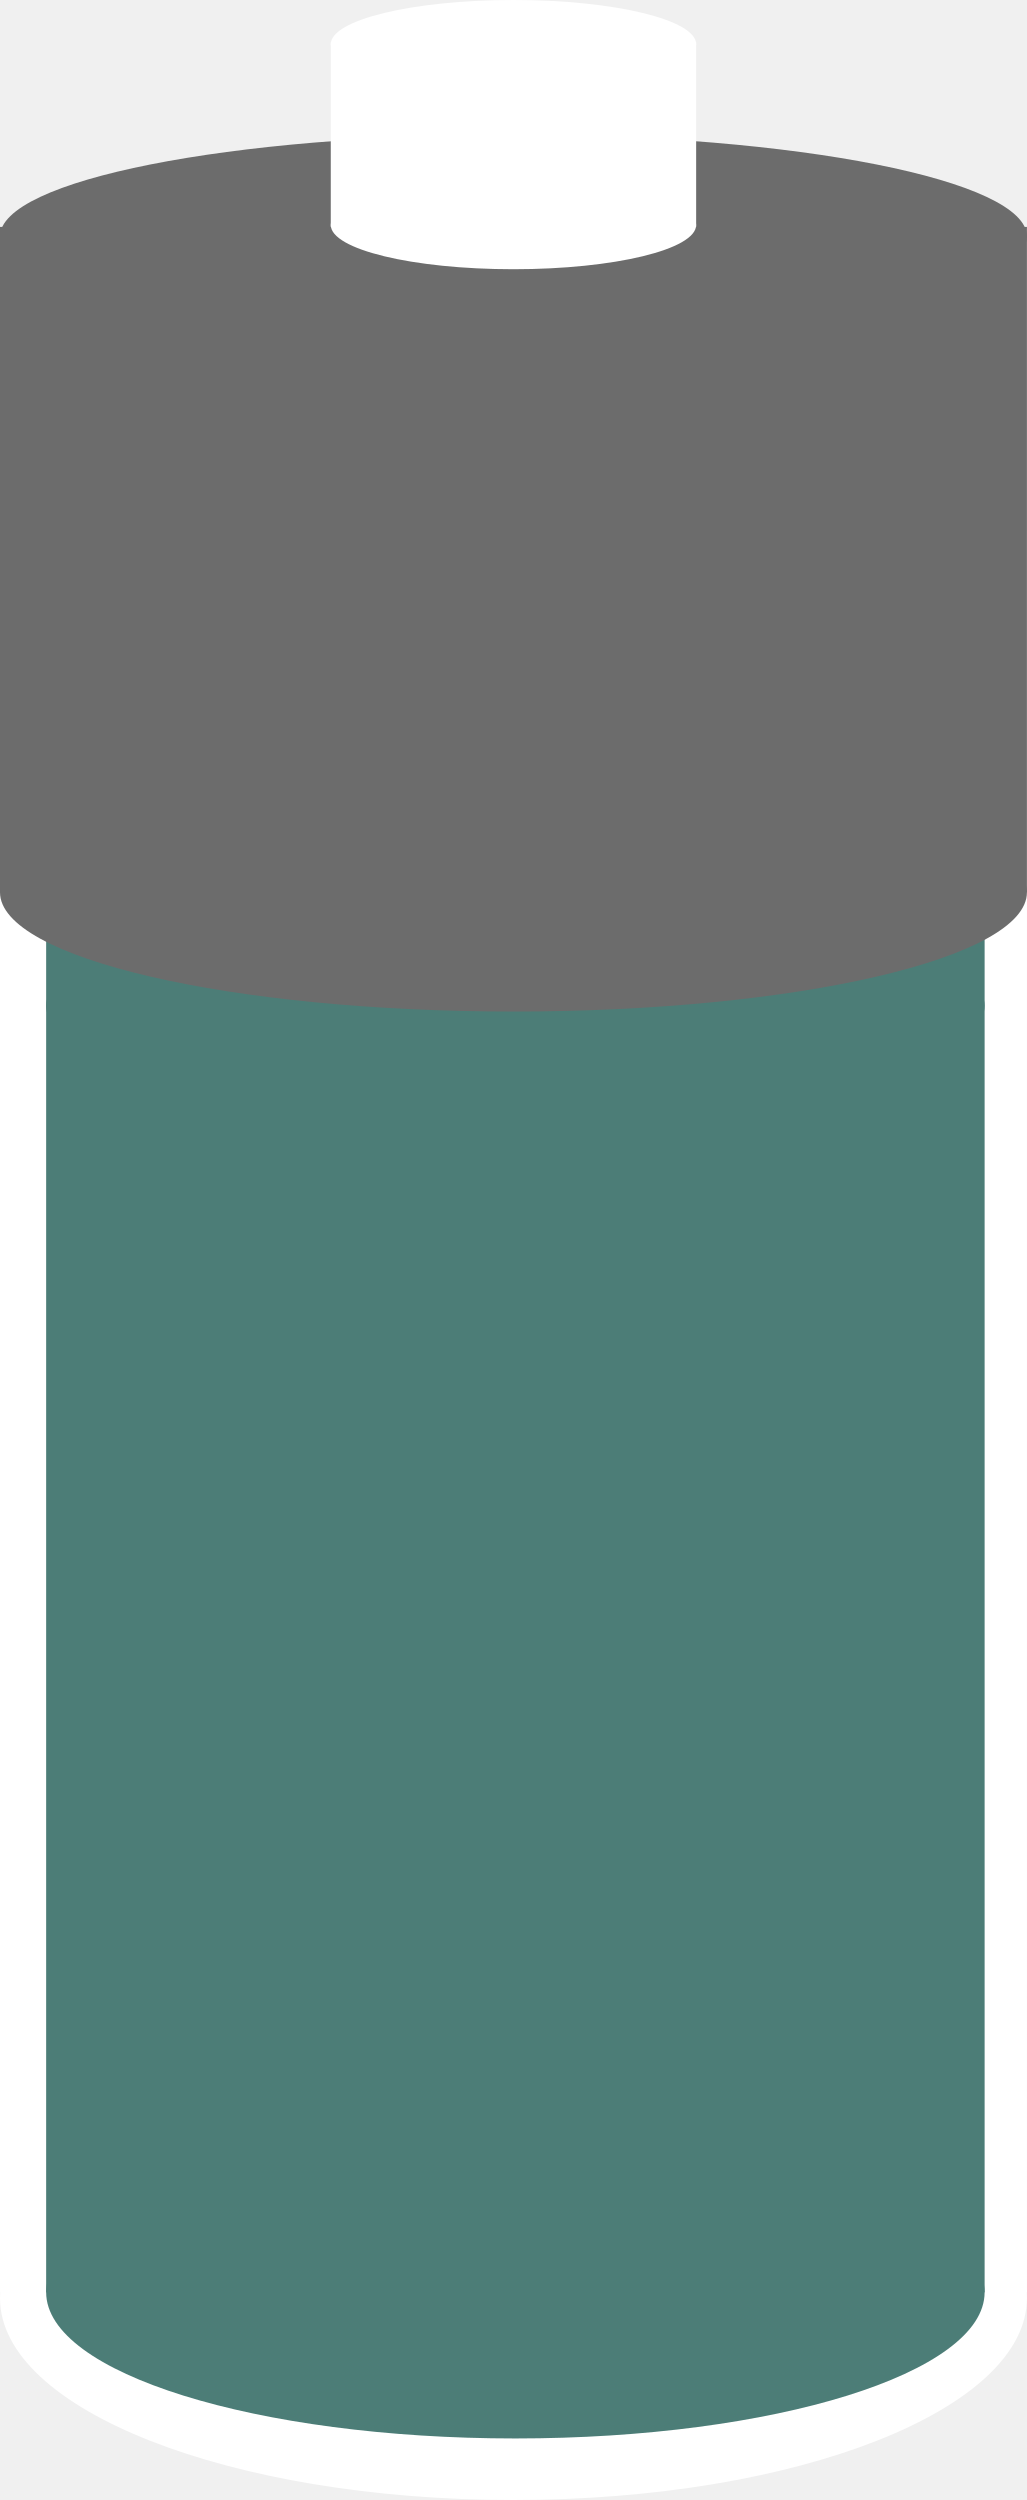
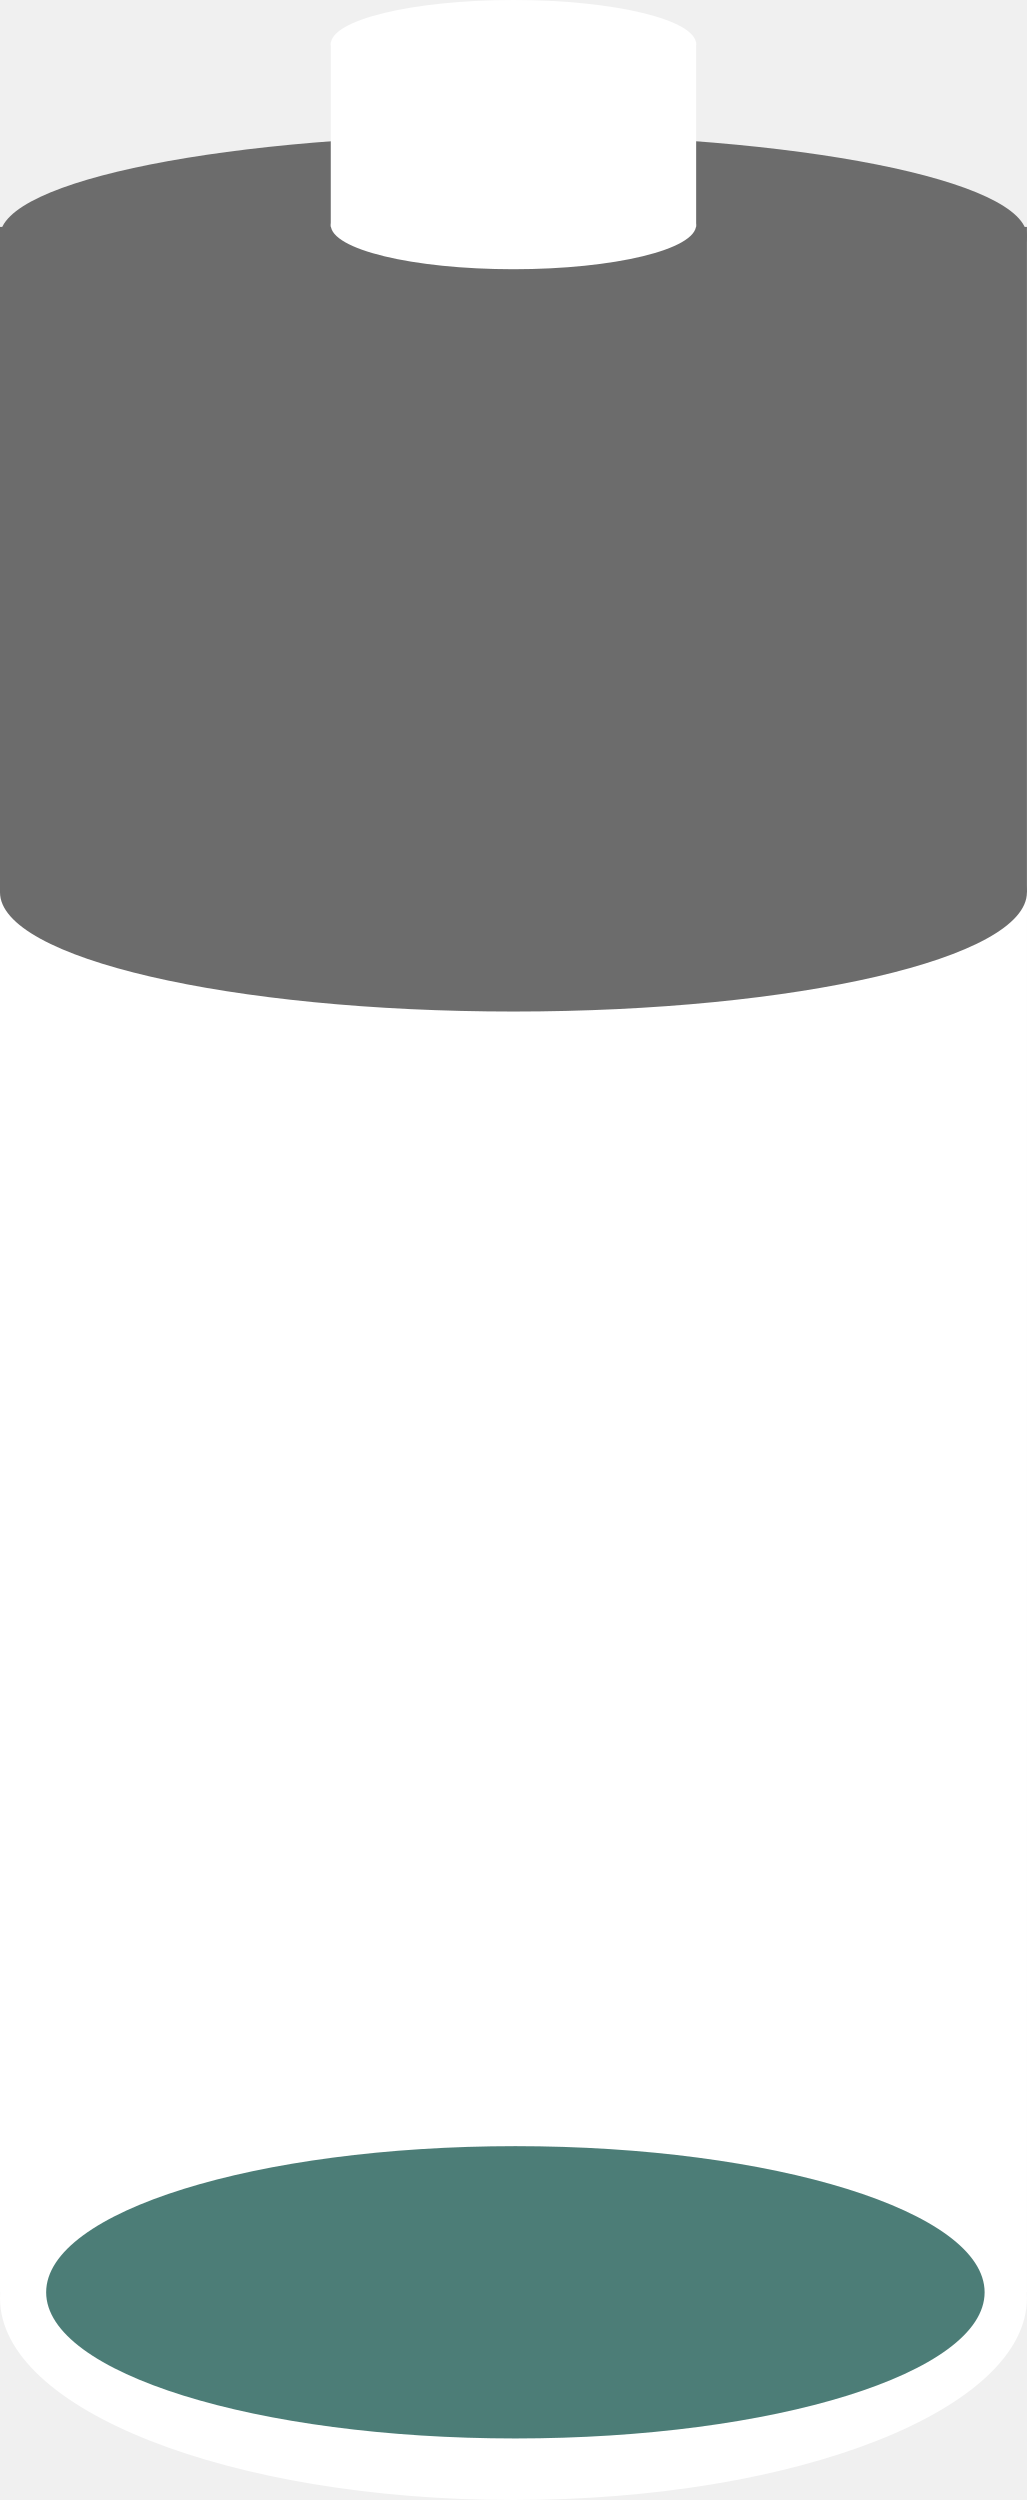
<svg xmlns="http://www.w3.org/2000/svg" width="267" height="650" viewBox="0 0 267 650" fill="none">
  <rect y="138" width="267" height="458" fill="white" />
-   <ellipse cx="134" cy="261.5" rx="122" ry="28.5" fill="#4C7D77" />
  <path d="M266.5 597.5C266.5 604.564 262.862 611.346 256.168 617.569C249.474 623.793 239.761 629.421 227.716 634.158C203.629 643.63 170.319 649.5 133.5 649.5C96.681 649.5 63.371 643.63 39.284 634.158C27.239 629.421 17.526 623.793 10.832 617.569C4.138 611.346 0.5 604.564 0.5 597.5C0.5 590.436 4.138 583.654 10.832 577.431C17.526 571.207 27.239 565.579 39.284 560.842C63.371 551.37 96.681 545.5 133.5 545.5C170.319 545.5 203.629 551.37 227.716 560.842C239.761 565.579 249.474 571.207 256.168 577.431C262.862 583.654 266.5 590.436 266.5 597.5Z" fill="white" stroke="white" />
-   <rect x="12" y="232" width="244" height="364" fill="#4C7D77" />
+   <rect x="12" y="232" width="244" height="364">
+     <animate attributeName="fill" values="#D35C58;#FFFF00;#4C7D77" dur="10s" repeatCount="indefinite" />
+     <animate attributeName="height" from="50" to="364" dur="10s" fill="freeze" repeatCount="indefinite" />
+     <animate attributeName="y" from="550" to="232" dur="10s" fill="freeze" repeatCount="indefinite" />
+   </rect>
  <ellipse cx="133.5" cy="232" rx="133.5" ry="31" fill="#6C6C6C" />
-   <ellipse cx="134" cy="596" rx="122" ry="38" fill="#4C7D77" />
+   <ellipse cx="134" cy="596" rx="122" ry="38" fill="#4C7D77">
+     <animate attributeName="fill" values="#D35C58;#FFFF00;#4C7D77" dur="10s" repeatCount="indefinite" />
+   </ellipse>
  <rect y="59" width="267" height="173" fill="#6C6C6C" />
  <ellipse cx="133.5" cy="61.5" rx="133.5" ry="26.5" fill="#6C6C6C" />
  <ellipse cx="133.5" cy="11.5" rx="47.5" ry="11.5" fill="white" />
  <ellipse cx="133.5" cy="58.5" rx="47.5" ry="11.5" fill="white" />
  <rect x="86" y="11" width="95" height="48" fill="white" />
</svg>
